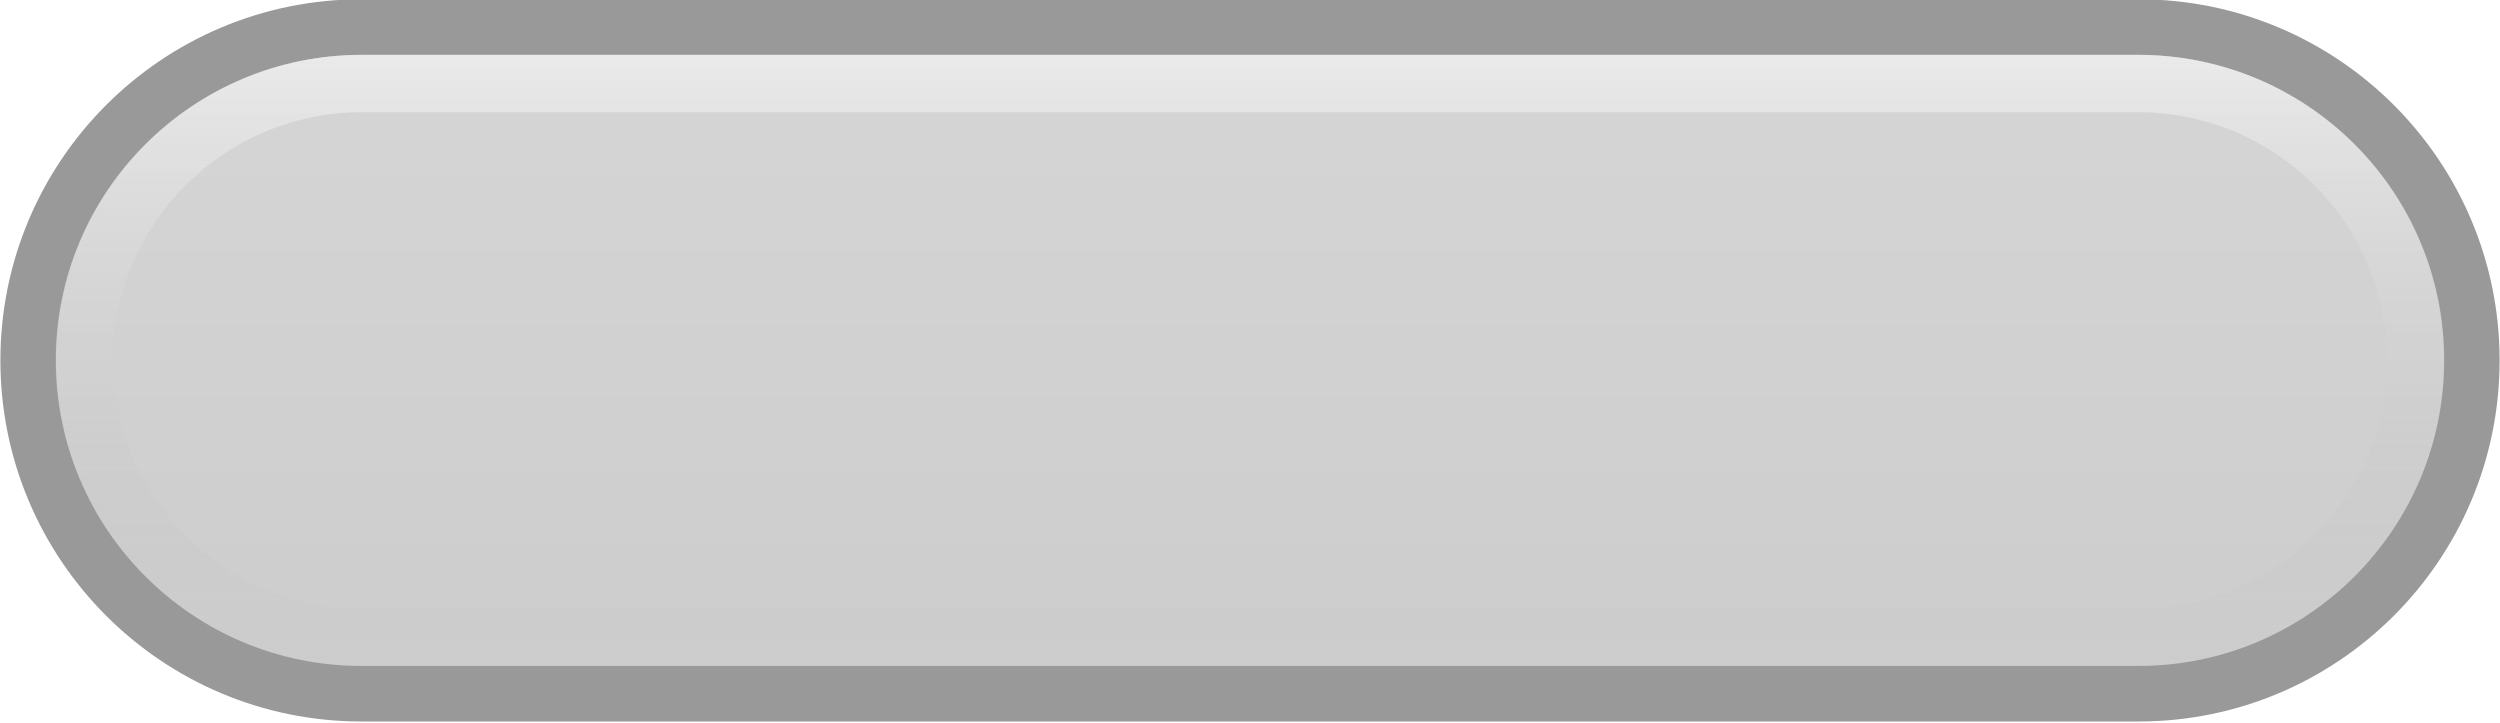
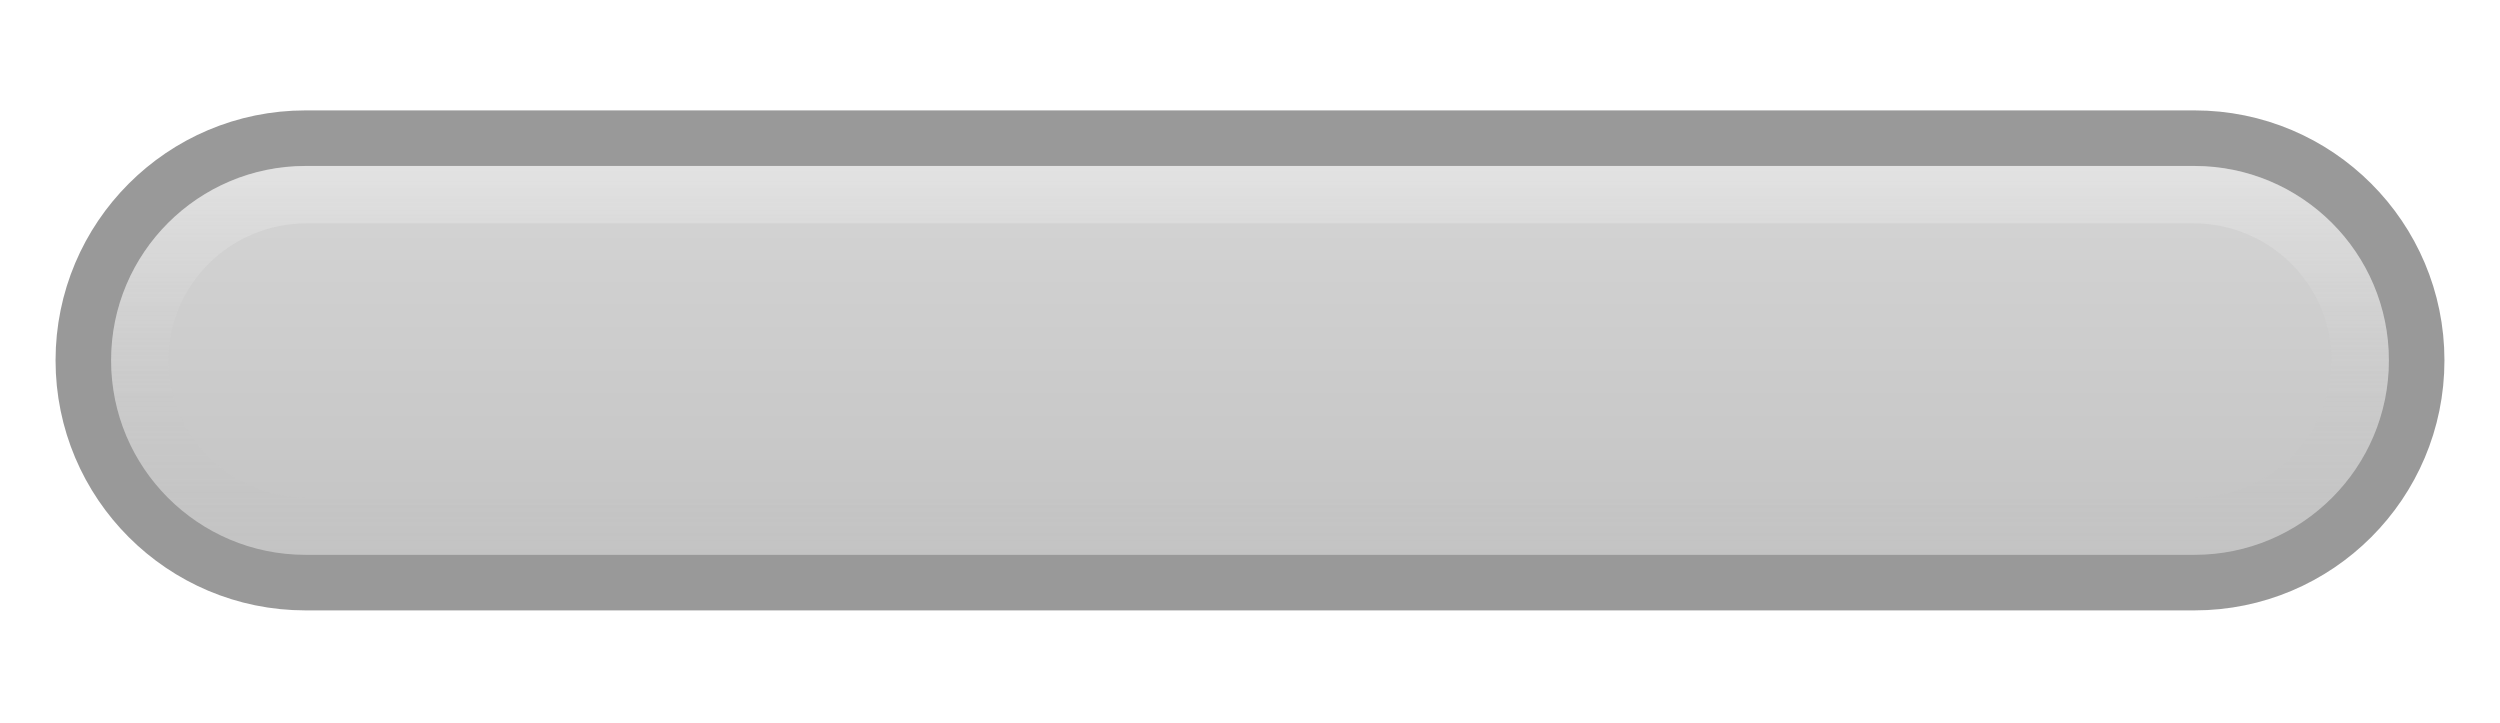
<svg xmlns="http://www.w3.org/2000/svg" xmlns:xlink="http://www.w3.org/1999/xlink" width="45" height="13" id="svg2" version="1.1">
  <defs id="defs4">
    <linearGradient id="linearGradient3830">
-       <stop style="stop-color:#ffffff;stop-opacity:0.5;" offset="0" id="stop3832" />
+       <stop style="stop-color:#ffffff;stop-opacity:0.3;" offset="0" id="stop3832" />
      <stop style="stop-color:#a6a6a6;stop-opacity:0;" offset="1" id="stop3834" />
    </linearGradient>
    <linearGradient id="linearGradient3826">
-       <stop style="stop-color:#d6d6d6;stop-opacity:1;" offset="0" id="stop3829" />
-       <stop style="stop-color:#cccccc;stop-opacity:1;" offset="1" id="stop3831" />
+       <stop style="stop-color:#d7d7d7;stop-opacity:1;" offset="0" id="stop3829" />
+       <stop style="stop-color:#c1c1c1;stop-opacity:1;" offset="1" id="stop3831" />
    </linearGradient>
    <linearGradient id="linearGradient3863">
      <stop style="stop-color:#ffffff;stop-opacity:0.04;" offset="0" id="stop3865" />
      <stop id="stop3873" offset="0.25" style="stop-color:#ffffff;stop-opacity:0;" />
      <stop id="stop3871" offset="0.5" style="stop-color:#000000;stop-opacity:0.012;" />
      <stop style="stop-color:#000000;stop-opacity:0.23;" offset="1" id="stop3867" />
    </linearGradient>
    <linearGradient id="linearGradient3818">
      <stop style="stop-color:#585858;stop-opacity:1;" offset="0" id="stop3820" />
      <stop id="stop3828" offset="0.5" style="stop-color:#2b2b2b;stop-opacity:1;" />
      <stop style="stop-color:#111111;stop-opacity:1;" offset="1" id="stop3822" />
    </linearGradient>
    <linearGradient id="linearGradient4347">
      <stop style="stop-color:#000000;stop-opacity:0;" offset="0" id="stop4349" />
      <stop style="stop-color:#000000;stop-opacity:1;" offset="1" id="stop4351" />
    </linearGradient>
    <linearGradient id="linearGradient4074">
      <stop style="stop-color:#ffffff;stop-opacity:1;" offset="0" id="stop4076" />
      <stop style="stop-color:#ffffff;stop-opacity:0;" offset="1" id="stop4078" />
    </linearGradient>
    <linearGradient id="linearGradient4022">
      <stop style="stop-color:#434343;stop-opacity:1;" offset="0" id="stop4024" />
      <stop style="stop-color:#353535;stop-opacity:1;" offset="0.4" id="stop3830" />
      <stop style="stop-color:#151515;stop-opacity:1;" offset="1" id="stop4026" />
    </linearGradient>
    <linearGradient id="linearGradient3866">
      <stop style="stop-color:#000000;stop-opacity:1;" offset="0" id="stop3868" />
      <stop style="stop-color:#ffffff;stop-opacity:0.587;" offset="1" id="stop3870" />
    </linearGradient>
    <linearGradient id="linearGradient3858">
      <stop style="stop-color:#000000;stop-opacity:1;" offset="0" id="stop3860" />
      <stop style="stop-color:#ffffff;stop-opacity:0.5;" offset="1" id="stop3862" />
    </linearGradient>
    <linearGradient id="linearGradient3812">
      <stop style="stop-color:#ffffff;stop-opacity:1;" offset="0" id="stop3814" />
      <stop style="stop-color:#000000;stop-opacity:1;" offset="1" id="stop3816" />
    </linearGradient>
    <linearGradient id="linearGradient3760">
      <stop style="stop-color:#212121;stop-opacity:1;" offset="0" id="stop3762" />
      <stop id="stop3768" offset="0.4" style="stop-color:#666666;stop-opacity:1;" />
      <stop style="stop-color:#666666;stop-opacity:1;" offset="0.65" id="stop3770" />
      <stop style="stop-color:#363636;stop-opacity:1;" offset="1" id="stop3764" />
    </linearGradient>
    <linearGradient xlink:href="#linearGradient3760-4" id="linearGradient3766-6" x1="2" y1="1029.362" x2="13" y2="1029.362" gradientUnits="userSpaceOnUse" />
    <linearGradient id="linearGradient3760-4">
      <stop style="stop-color:#212121;stop-opacity:1;" offset="0" id="stop3762-3" />
      <stop id="stop3768-7" offset="0.4" style="stop-color:#666666;stop-opacity:1;" />
      <stop style="stop-color:#666666;stop-opacity:1;" offset="0.65" id="stop3770-4" />
      <stop style="stop-color:#363636;stop-opacity:1;" offset="1" id="stop3764-6" />
    </linearGradient>
    <linearGradient xlink:href="#linearGradient3812-0" id="linearGradient3818-1" x1="7.972" y1="1009.006" x2="7.972" y2="1049.531" gradientUnits="userSpaceOnUse" />
    <linearGradient id="linearGradient3812-0">
      <stop style="stop-color:#000000;stop-opacity:0;" offset="0" id="stop3814-1" />
      <stop style="stop-color:#000000;stop-opacity:1;" offset="1" id="stop3816-3" />
    </linearGradient>
    <linearGradient xlink:href="#linearGradient3760-3" id="linearGradient3766-2" x1="2" y1="1029.362" x2="13" y2="1029.362" gradientUnits="userSpaceOnUse" />
    <linearGradient id="linearGradient3760-3">
      <stop style="stop-color:#212121;stop-opacity:1;" offset="0" id="stop3762-39" />
      <stop id="stop3768-2" offset="0.4" style="stop-color:#666666;stop-opacity:1;" />
      <stop style="stop-color:#666666;stop-opacity:1;" offset="0.65" id="stop3770-3" />
      <stop style="stop-color:#363636;stop-opacity:1;" offset="1" id="stop3764-0" />
    </linearGradient>
    <linearGradient xlink:href="#linearGradient4022-2" id="linearGradient4028-7" x1="2" y1="1029.862" x2="11" y2="1029.862" gradientUnits="userSpaceOnUse" />
    <linearGradient id="linearGradient4022-2">
      <stop style="stop-color:#262626;stop-opacity:1;" offset="0" id="stop4024-0" />
      <stop id="stop4030-8" offset="0.3" style="stop-color:#555555;stop-opacity:1;" />
      <stop style="stop-color:#555555;stop-opacity:1;" offset="0.7" id="stop4032-5" />
      <stop style="stop-color:#262626;stop-opacity:1;" offset="1" id="stop4026-9" />
    </linearGradient>
    <linearGradient xlink:href="#linearGradient4074-7" id="linearGradient4080-6" x1="6.503" y1="1009.787" x2="6.503" y2="1049.845" gradientUnits="userSpaceOnUse" gradientTransform="matrix(0.7810456,0,0,0.9570624,1.373203,44.24326)" />
    <linearGradient id="linearGradient4074-7">
      <stop style="stop-color:#000000;stop-opacity:0;" offset="0" id="stop4076-9" />
      <stop style="stop-color:#000000;stop-opacity:1;" offset="1" id="stop4078-8" />
    </linearGradient>
    <linearGradient y2="1049.341" x2="6.542" y1="1008.997" x1="6.542" gradientTransform="matrix(1.258792,0,0,1.054939,-1.749302,-55.5163)" gradientUnits="userSpaceOnUse" id="linearGradient4097" xlink:href="#linearGradient4074-7" />
    <linearGradient xlink:href="#linearGradient4022-24" id="linearGradient4028-3" x1="2" y1="1029.862" x2="11" y2="1029.862" gradientUnits="userSpaceOnUse" />
    <linearGradient id="linearGradient4022-24">
      <stop style="stop-color:#262626;stop-opacity:1;" offset="0" id="stop4024-00" />
      <stop id="stop4030-0" offset="0.35" style="stop-color:#555555;stop-opacity:1;" />
      <stop style="stop-color:#555555;stop-opacity:1;" offset="0.65" id="stop4032-1" />
      <stop style="stop-color:#262626;stop-opacity:1;" offset="1" id="stop4026-2" />
    </linearGradient>
    <filter id="filter3868" x="-0.151" width="1.302" y="-0.036" height="1.073" color-interpolation-filters="sRGB">
      <feGaussianBlur stdDeviation="0.642" id="feGaussianBlur3870" />
    </filter>
    <linearGradient xlink:href="#linearGradient4074" id="linearGradient3939" gradientUnits="userSpaceOnUse" gradientTransform="matrix(1.236189,0,0,1.000251,14.83606,-1.331329)" x1="6.503" y1="1009.787" x2="8.703" y2="1012.712" />
    <linearGradient xlink:href="#linearGradient4347" id="linearGradient3942" gradientUnits="userSpaceOnUse" gradientTransform="matrix(1.183136,0,0,1,13.02364,0.1374182)" x1="4.686" y1="1045.085" x2="6.589" y2="1050.248" />
    <linearGradient xlink:href="#linearGradient3863" id="linearGradient3869" x1="-13" y1="1032.862" x2="-6" y2="1032.862" gradientUnits="userSpaceOnUse" gradientTransform="matrix(1.169312,0,0,1.026683,2.683605,-30.62626)" />
-     <linearGradient xlink:href="#linearGradient3826" id="linearGradient3833" x1="1" y1="1029.862" x2="12" y2="1029.862" gradientUnits="userSpaceOnUse" gradientTransform="matrix(1.201631,0,0,1,1022.052,-1036.362)" />
-     <linearGradient xlink:href="#linearGradient3830" id="linearGradient3836" x1="1" y1="1029.862" x2="12" y2="1029.862" gradientUnits="userSpaceOnUse" gradientTransform="translate(1023.362,-1036.362)" />
+     <linearGradient xlink:href="#linearGradient3826" id="linearGradient3833" x1="1" y1="1029.862" x2="12" y2="1029.862" gradientUnits="userSpaceOnUse" gradientTransform="matrix(0.8010911,0,0,0.9548407,1024.655,-989.8543)" />
+     <linearGradient xlink:href="#linearGradient3830" id="linearGradient3836" x1="1" y1="1029.862" x2="12" y2="1029.862" gradientUnits="userSpaceOnUse" gradientTransform="matrix(0.5986812,0,0,0.952344,1025.971,-987.2832)" />
  </defs>
  <g id="layer1" transform="translate(16,-1023.375)">
-     <rect style="fill:url(#linearGradient3833);fill-opacity:1;stroke:#999999;stroke-width:1;stroke-linecap:butt;stroke-linejoin:round;stroke-miterlimit:4;stroke-opacity:1;stroke-dasharray:none;stroke-dashoffset:0" id="rect4020" width="12" height="43.986" x="1023.862" y="-28.493" rx="6" ry="6" transform="matrix(0,1,-1,0,0,0)" />
+     <rect style="fill:url(#linearGradient3833);fill-opacity:1;stroke:#999999;stroke-width:1;stroke-linecap:butt;stroke-linejoin:round;stroke-miterlimit:4;stroke-opacity:1;stroke-dasharray:none;stroke-dashoffset:0" id="rect4020" width="8" height="42" x="1025.862" y="-27.5" rx="4" ry="4" transform="matrix(0,1,-1,0,0,0)" />
    <rect style="opacity:0;fill:none;stroke:url(#linearGradient4097);stroke-width:1.029;stroke-linecap:butt;stroke-linejoin:round;stroke-miterlimit:4;stroke-opacity:1;stroke-dasharray:none;stroke-dashoffset:0;filter:url(#filter3868)" id="rect4020-6-5" width="10.205" height="42.311" x="1.33" y="1009.77" rx="5.103" ry="4.18" transform="matrix(0,0.9192655,-0.9007297,0,935.8942,1026.43)" />
-     <rect style="fill:none;stroke:url(#linearGradient3836);stroke-width:1.033;stroke-miterlimit:4;stroke-opacity:1;stroke-dasharray:none" id="rect3828" width="9.967" height="41.967" x="1024.879" y="-27.483" rx="5" ry="5" transform="matrix(0,1,-1,0,0,0)" />
+     <rect style="fill:none;stroke:url(#linearGradient3836);stroke-width:1.033;stroke-miterlimit:4;stroke-opacity:1;stroke-dasharray:none" id="rect3828" width="5.967" height="39.967" x="1026.879" y="-26.483" rx="3" ry="3" transform="matrix(0,1,-1,0,0,0)" />
  </g>
</svg>
